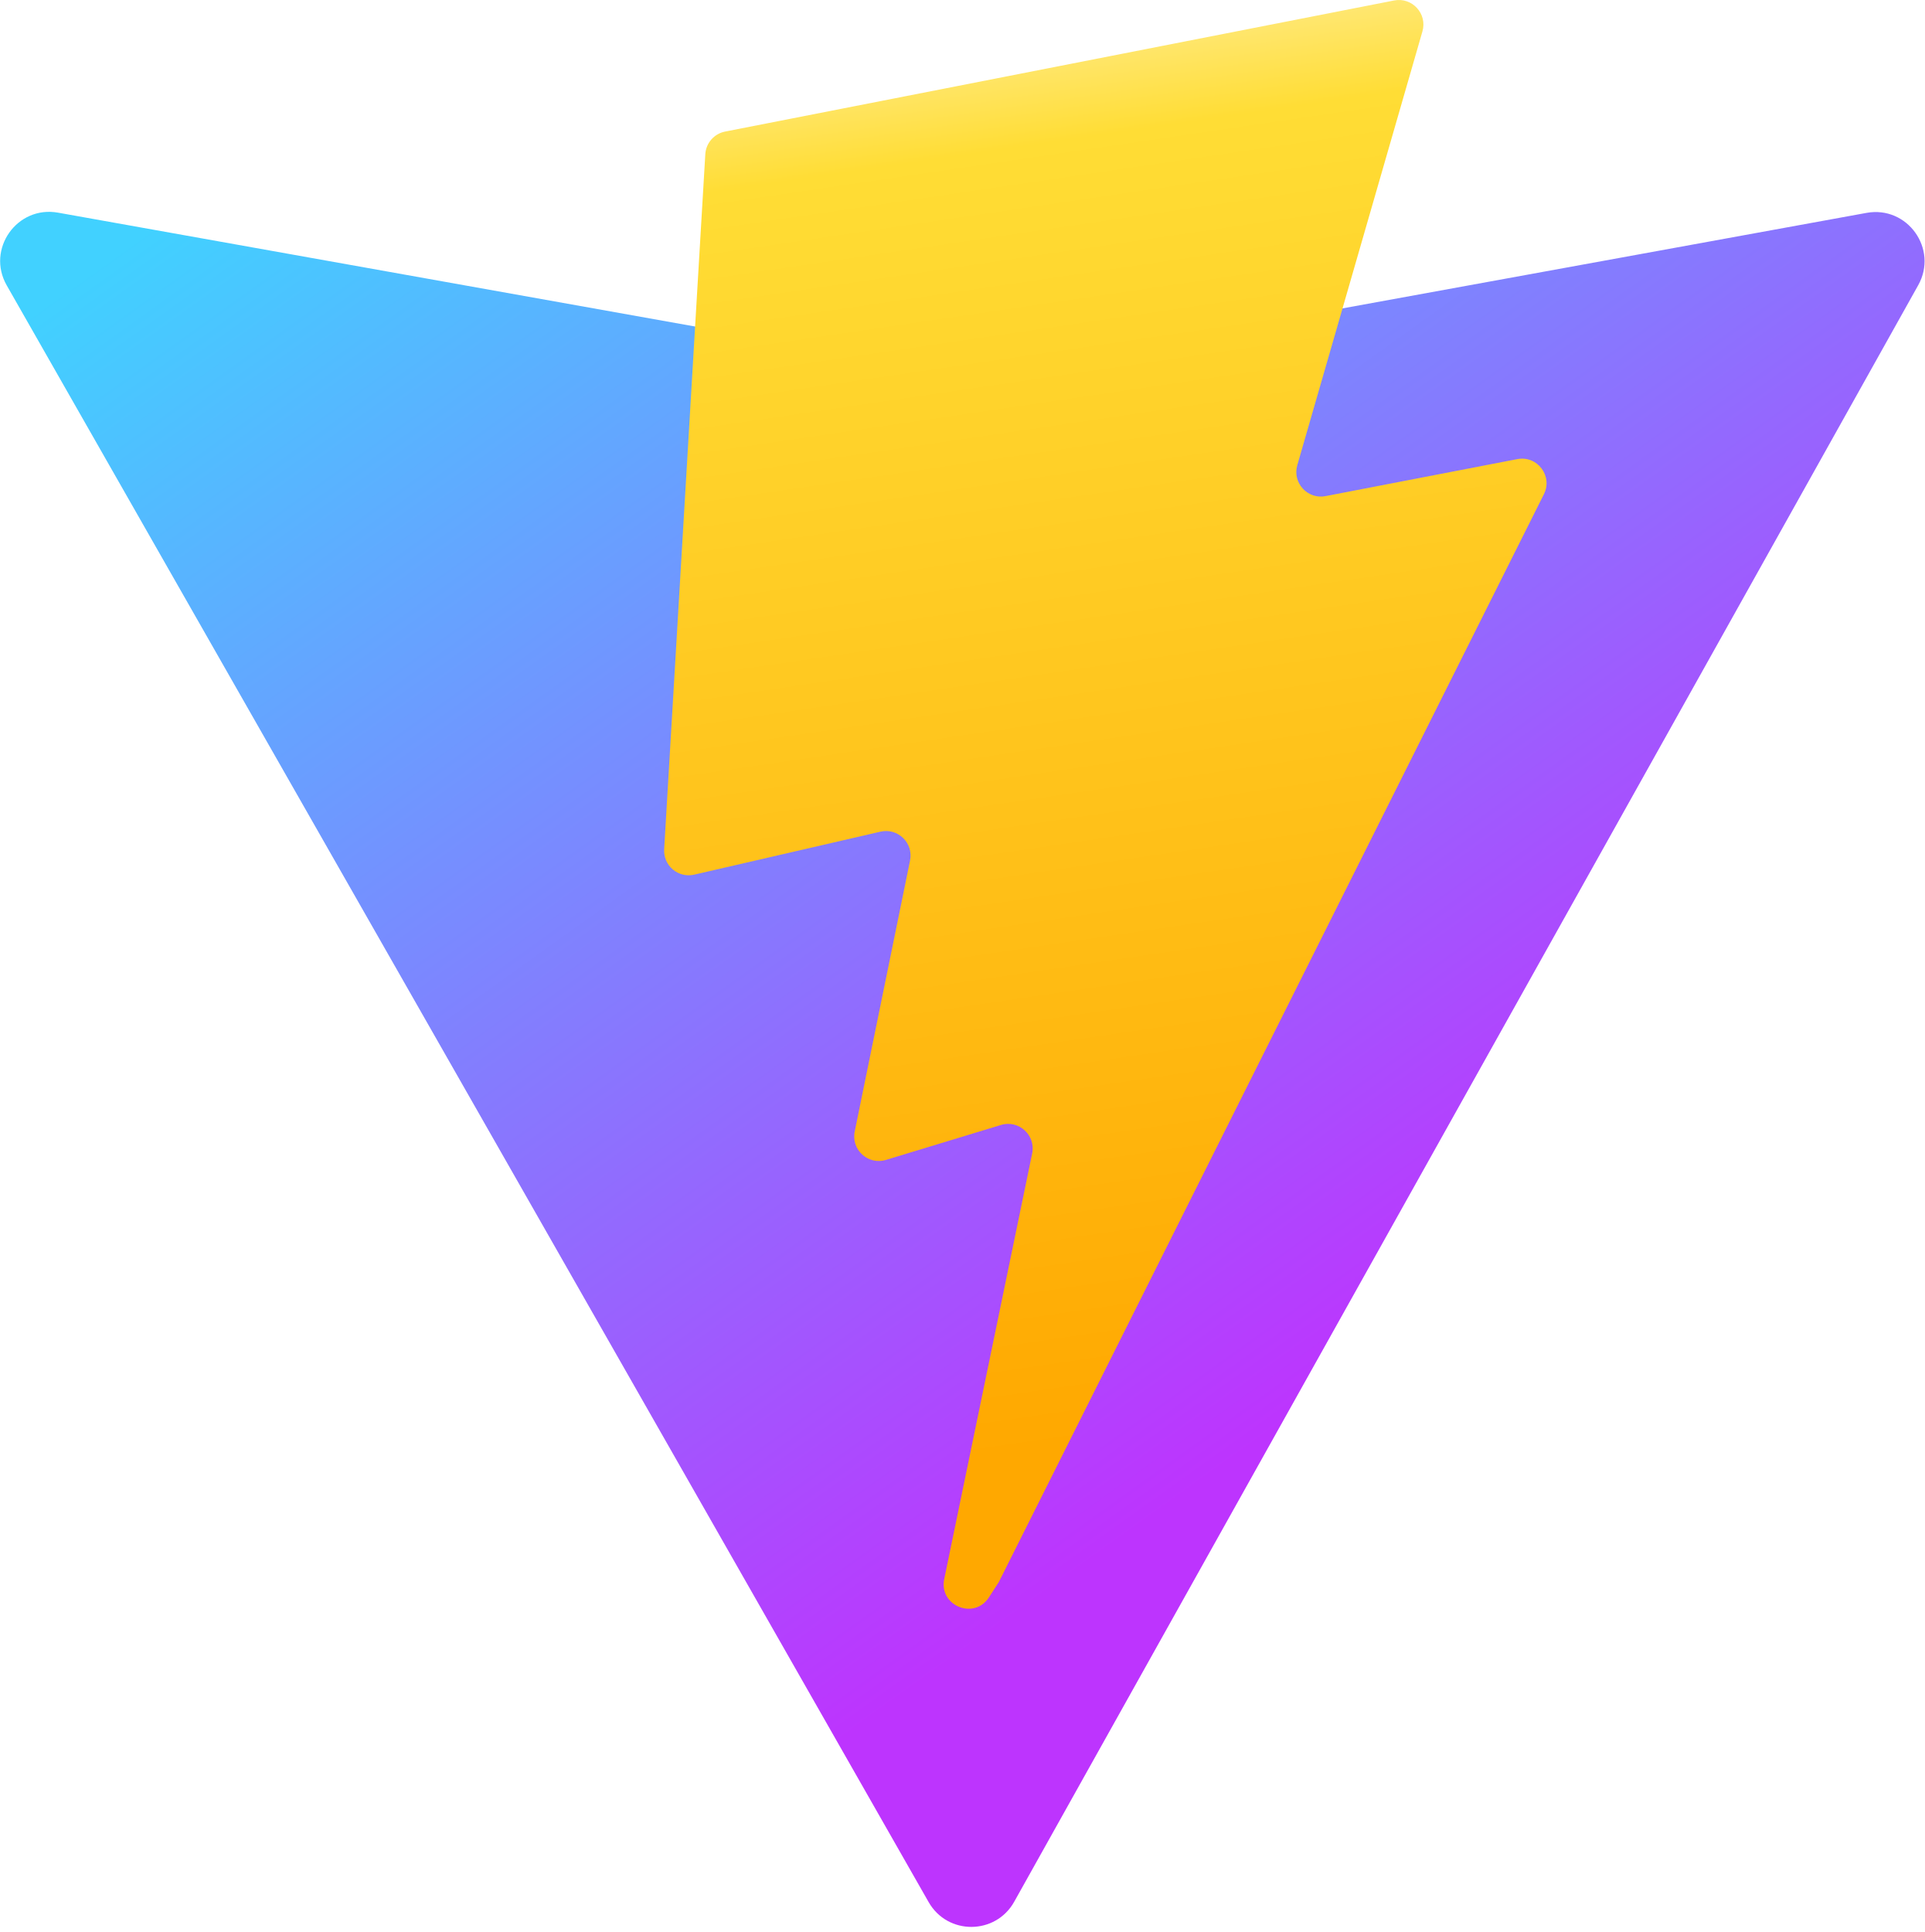
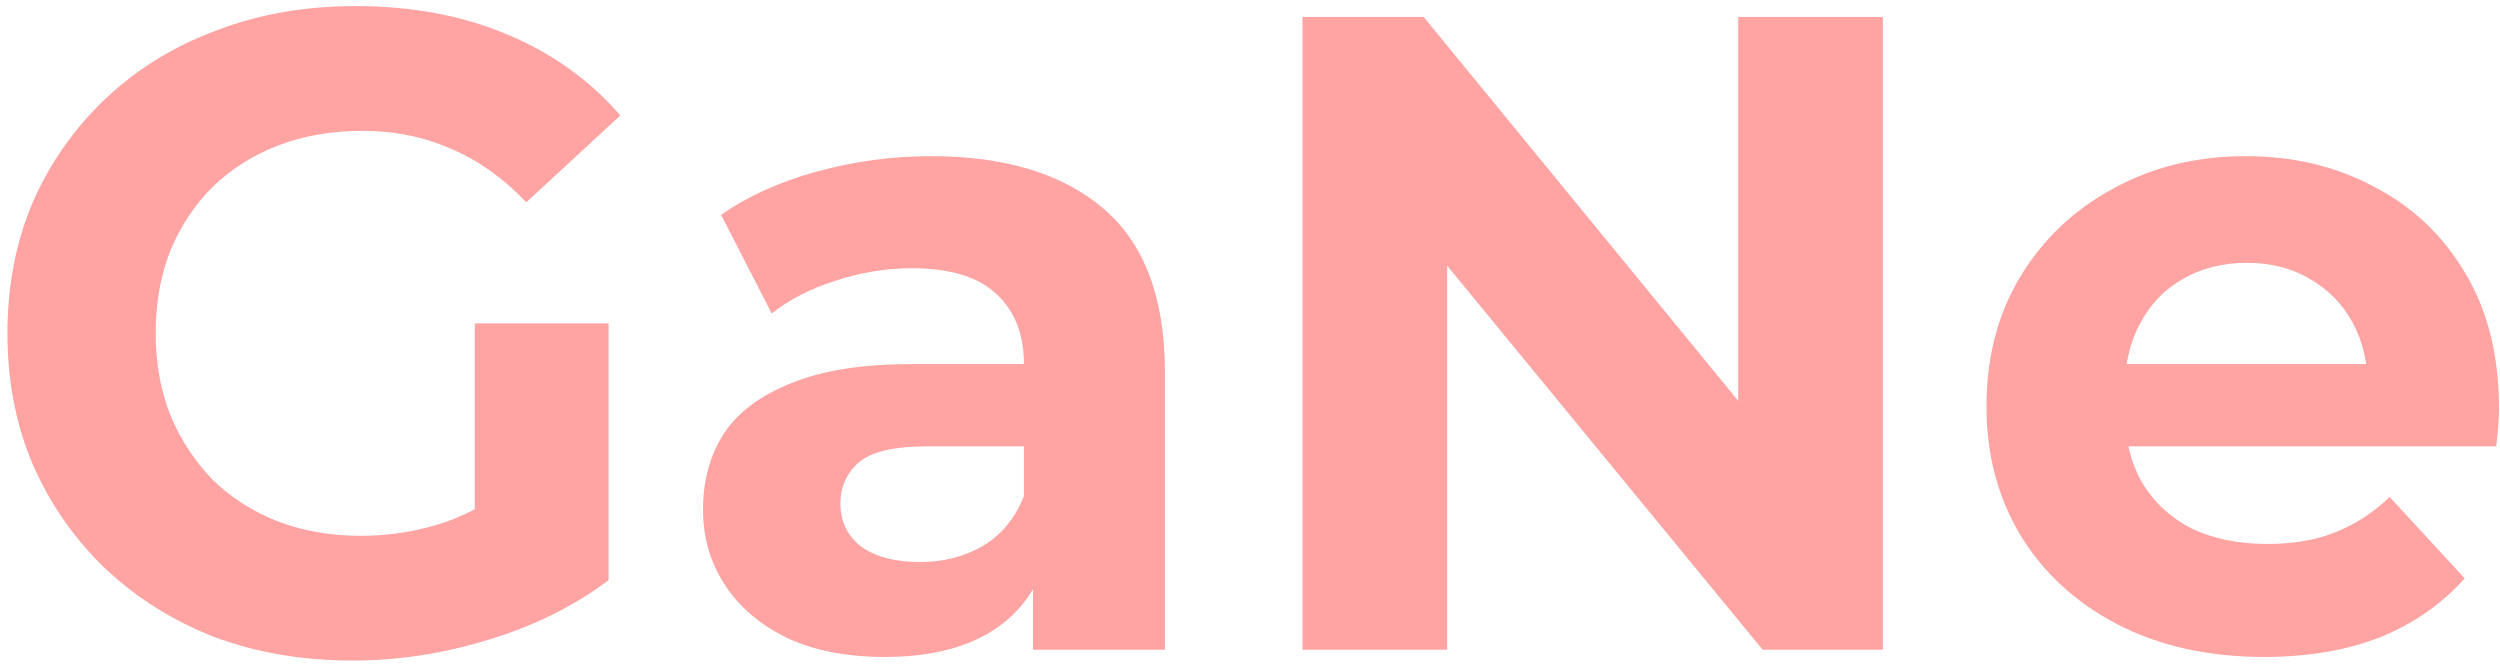
- <svg xmlns="http://www.w3.org/2000/svg" aria-hidden="true" role="img" class="iconify iconify--logos" width="31.88" height="32" preserveAspectRatio="xMidYMid meet" viewBox="0 0 256 257">
-   <defs>
-     <linearGradient id="IconifyId1813088fe1fbc01fb466" x1="-.828%" x2="57.636%" y1="7.652%" y2="78.411%">
-       <stop offset="0%" stop-color="#41D1FF" />
-       <stop offset="100%" stop-color="#BD34FE" />
-     </linearGradient>
-     <linearGradient id="IconifyId1813088fe1fbc01fb467" x1="43.376%" x2="50.316%" y1="2.242%" y2="89.03%">
-       <stop offset="0%" stop-color="#FFEA83" />
-       <stop offset="8.333%" stop-color="#FFDD35" />
-       <stop offset="100%" stop-color="#FFA800" />
-     </linearGradient>
-   </defs>
-   <path fill="url(#IconifyId1813088fe1fbc01fb466)" d="M255.153 37.938L134.897 252.976c-2.483 4.44-8.862 4.466-11.382.048L.875 37.958c-2.746-4.814 1.371-10.646 6.827-9.67l120.385 21.517a6.537 6.537 0 0 0 2.322-.004l117.867-21.483c5.438-.991 9.574 4.796 6.877 9.62Z" />
-   <path fill="url(#IconifyId1813088fe1fbc01fb467)" d="M185.432.063L96.44 17.501a3.268 3.268 0 0 0-2.634 3.014l-5.474 92.456a3.268 3.268 0 0 0 3.997 3.378l24.777-5.718c2.318-.535 4.413 1.507 3.936 3.838l-7.361 36.047c-.495 2.426 1.782 4.5 4.151 3.78l15.304-4.649c2.372-.72 4.652 1.36 4.15 3.788l-11.698 56.621c-.732 3.542 3.979 5.473 5.943 2.437l1.313-2.028l72.516-144.72c1.215-2.423-.88-5.186-3.54-4.672l-25.505 4.922c-2.396.462-4.435-1.77-3.759-4.114l16.646-57.705c.677-2.35-1.37-4.583-3.769-4.113Z" />
+ <svg xmlns="http://www.w3.org/2000/svg" width="177" height="47" viewBox="0 0 177 47" fill="none">
+   <path d="M24.975 46.768C21.434 46.768 18.17 46.214 15.183 45.104C12.239 43.952 9.658 42.331 7.439 40.24C5.263 38.15 3.557 35.696 2.319 32.88C1.125 30.064 0.527 26.971 0.527 23.6C0.527 20.23 1.125 17.136 2.319 14.32C3.557 11.504 5.285 9.051 7.503 6.96C9.722 4.869 12.325 3.269 15.311 2.16C18.298 1.008 21.583 0.432 25.167 0.432C29.135 0.432 32.698 1.093 35.855 2.416C39.055 3.739 41.743 5.659 43.919 8.176L37.263 14.32C35.642 12.614 33.871 11.355 31.951 10.544C30.031 9.691 27.941 9.264 25.679 9.264C23.503 9.264 21.519 9.605 19.727 10.288C17.935 10.971 16.378 11.952 15.055 13.232C13.775 14.512 12.773 16.027 12.047 17.776C11.365 19.526 11.023 21.467 11.023 23.6C11.023 25.691 11.365 27.611 12.047 29.36C12.773 31.11 13.775 32.645 15.055 33.968C16.378 35.248 17.914 36.23 19.663 36.912C21.455 37.595 23.418 37.936 25.551 37.936C27.599 37.936 29.583 37.616 31.503 36.976C33.466 36.294 35.365 35.163 37.199 33.584L43.087 41.072C40.655 42.907 37.818 44.315 34.575 45.296C31.375 46.278 28.175 46.768 24.975 46.768ZM33.615 39.728V22.896H43.087V41.072L33.615 39.728Z" fill="#FFA3A3" />
+   <path d="M73.134 46V39.28L72.494 37.808V25.776C72.494 23.643 71.833 21.979 70.51 20.784C69.23 19.59 67.246 18.992 64.558 18.992C62.724 18.992 60.91 19.291 59.118 19.888C57.369 20.443 55.876 21.211 54.638 22.192L51.054 15.216C52.932 13.893 55.193 12.87 57.838 12.144C60.484 11.419 63.172 11.056 65.902 11.056C71.15 11.056 75.225 12.293 78.126 14.768C81.028 17.243 82.478 21.104 82.478 26.352V46H73.134ZM62.638 46.512C59.95 46.512 57.646 46.064 55.726 45.168C53.806 44.23 52.334 42.971 51.31 41.392C50.286 39.813 49.774 38.043 49.774 36.08C49.774 34.032 50.265 32.24 51.246 30.704C52.27 29.168 53.87 27.974 56.046 27.12C58.222 26.224 61.06 25.776 64.558 25.776H73.71V31.6H65.646C63.3 31.6 61.678 31.984 60.782 32.752C59.929 33.52 59.502 34.48 59.502 35.632C59.502 36.912 59.993 37.936 60.974 38.704C61.998 39.429 63.385 39.792 65.134 39.792C66.798 39.792 68.292 39.408 69.614 38.64C70.937 37.83 71.897 36.656 72.494 35.12L74.03 39.728C73.305 41.947 71.982 43.632 70.062 44.784C68.142 45.936 65.668 46.512 62.638 46.512Z" fill="#FFA3A3" />
+   <path d="M92.218 46V1.2H100.794L127.226 33.456H123.066V1.2H133.306V46H124.794L98.298 13.744H102.458V46H92.218Z" fill="#FFA3A3" />
+   <path d="M160.29 46.512C156.364 46.512 152.908 45.744 149.922 44.208C146.978 42.672 144.695 40.581 143.074 37.936C141.452 35.248 140.642 32.197 140.642 28.784C140.642 25.328 141.431 22.277 143.01 19.632C144.631 16.944 146.828 14.854 149.602 13.36C152.375 11.824 155.511 11.056 159.01 11.056C162.38 11.056 165.41 11.781 168.098 13.232C170.828 14.64 172.983 16.688 174.562 19.376C176.14 22.021 176.93 25.2 176.93 28.912C176.93 29.296 176.908 29.744 176.866 30.256C176.823 30.726 176.78 31.174 176.738 31.6H148.77V25.776H171.49L167.65 27.504C167.65 25.712 167.287 24.155 166.562 22.832C165.836 21.509 164.834 20.485 163.554 19.76C162.274 18.992 160.78 18.608 159.074 18.608C157.367 18.608 155.852 18.992 154.53 19.76C153.25 20.485 152.247 21.531 151.522 22.896C150.796 24.219 150.434 25.797 150.434 27.632V29.168C150.434 31.046 150.839 32.709 151.65 34.16C152.503 35.568 153.676 36.656 155.17 37.424C156.706 38.15 158.498 38.512 160.546 38.512C162.38 38.512 163.98 38.235 165.346 37.68C166.754 37.126 168.034 36.294 169.186 35.184L174.498 40.944C172.919 42.736 170.935 44.123 168.546 45.104C166.156 46.043 163.404 46.512 160.29 46.512Z" fill="#FFA3A3" />
</svg>
